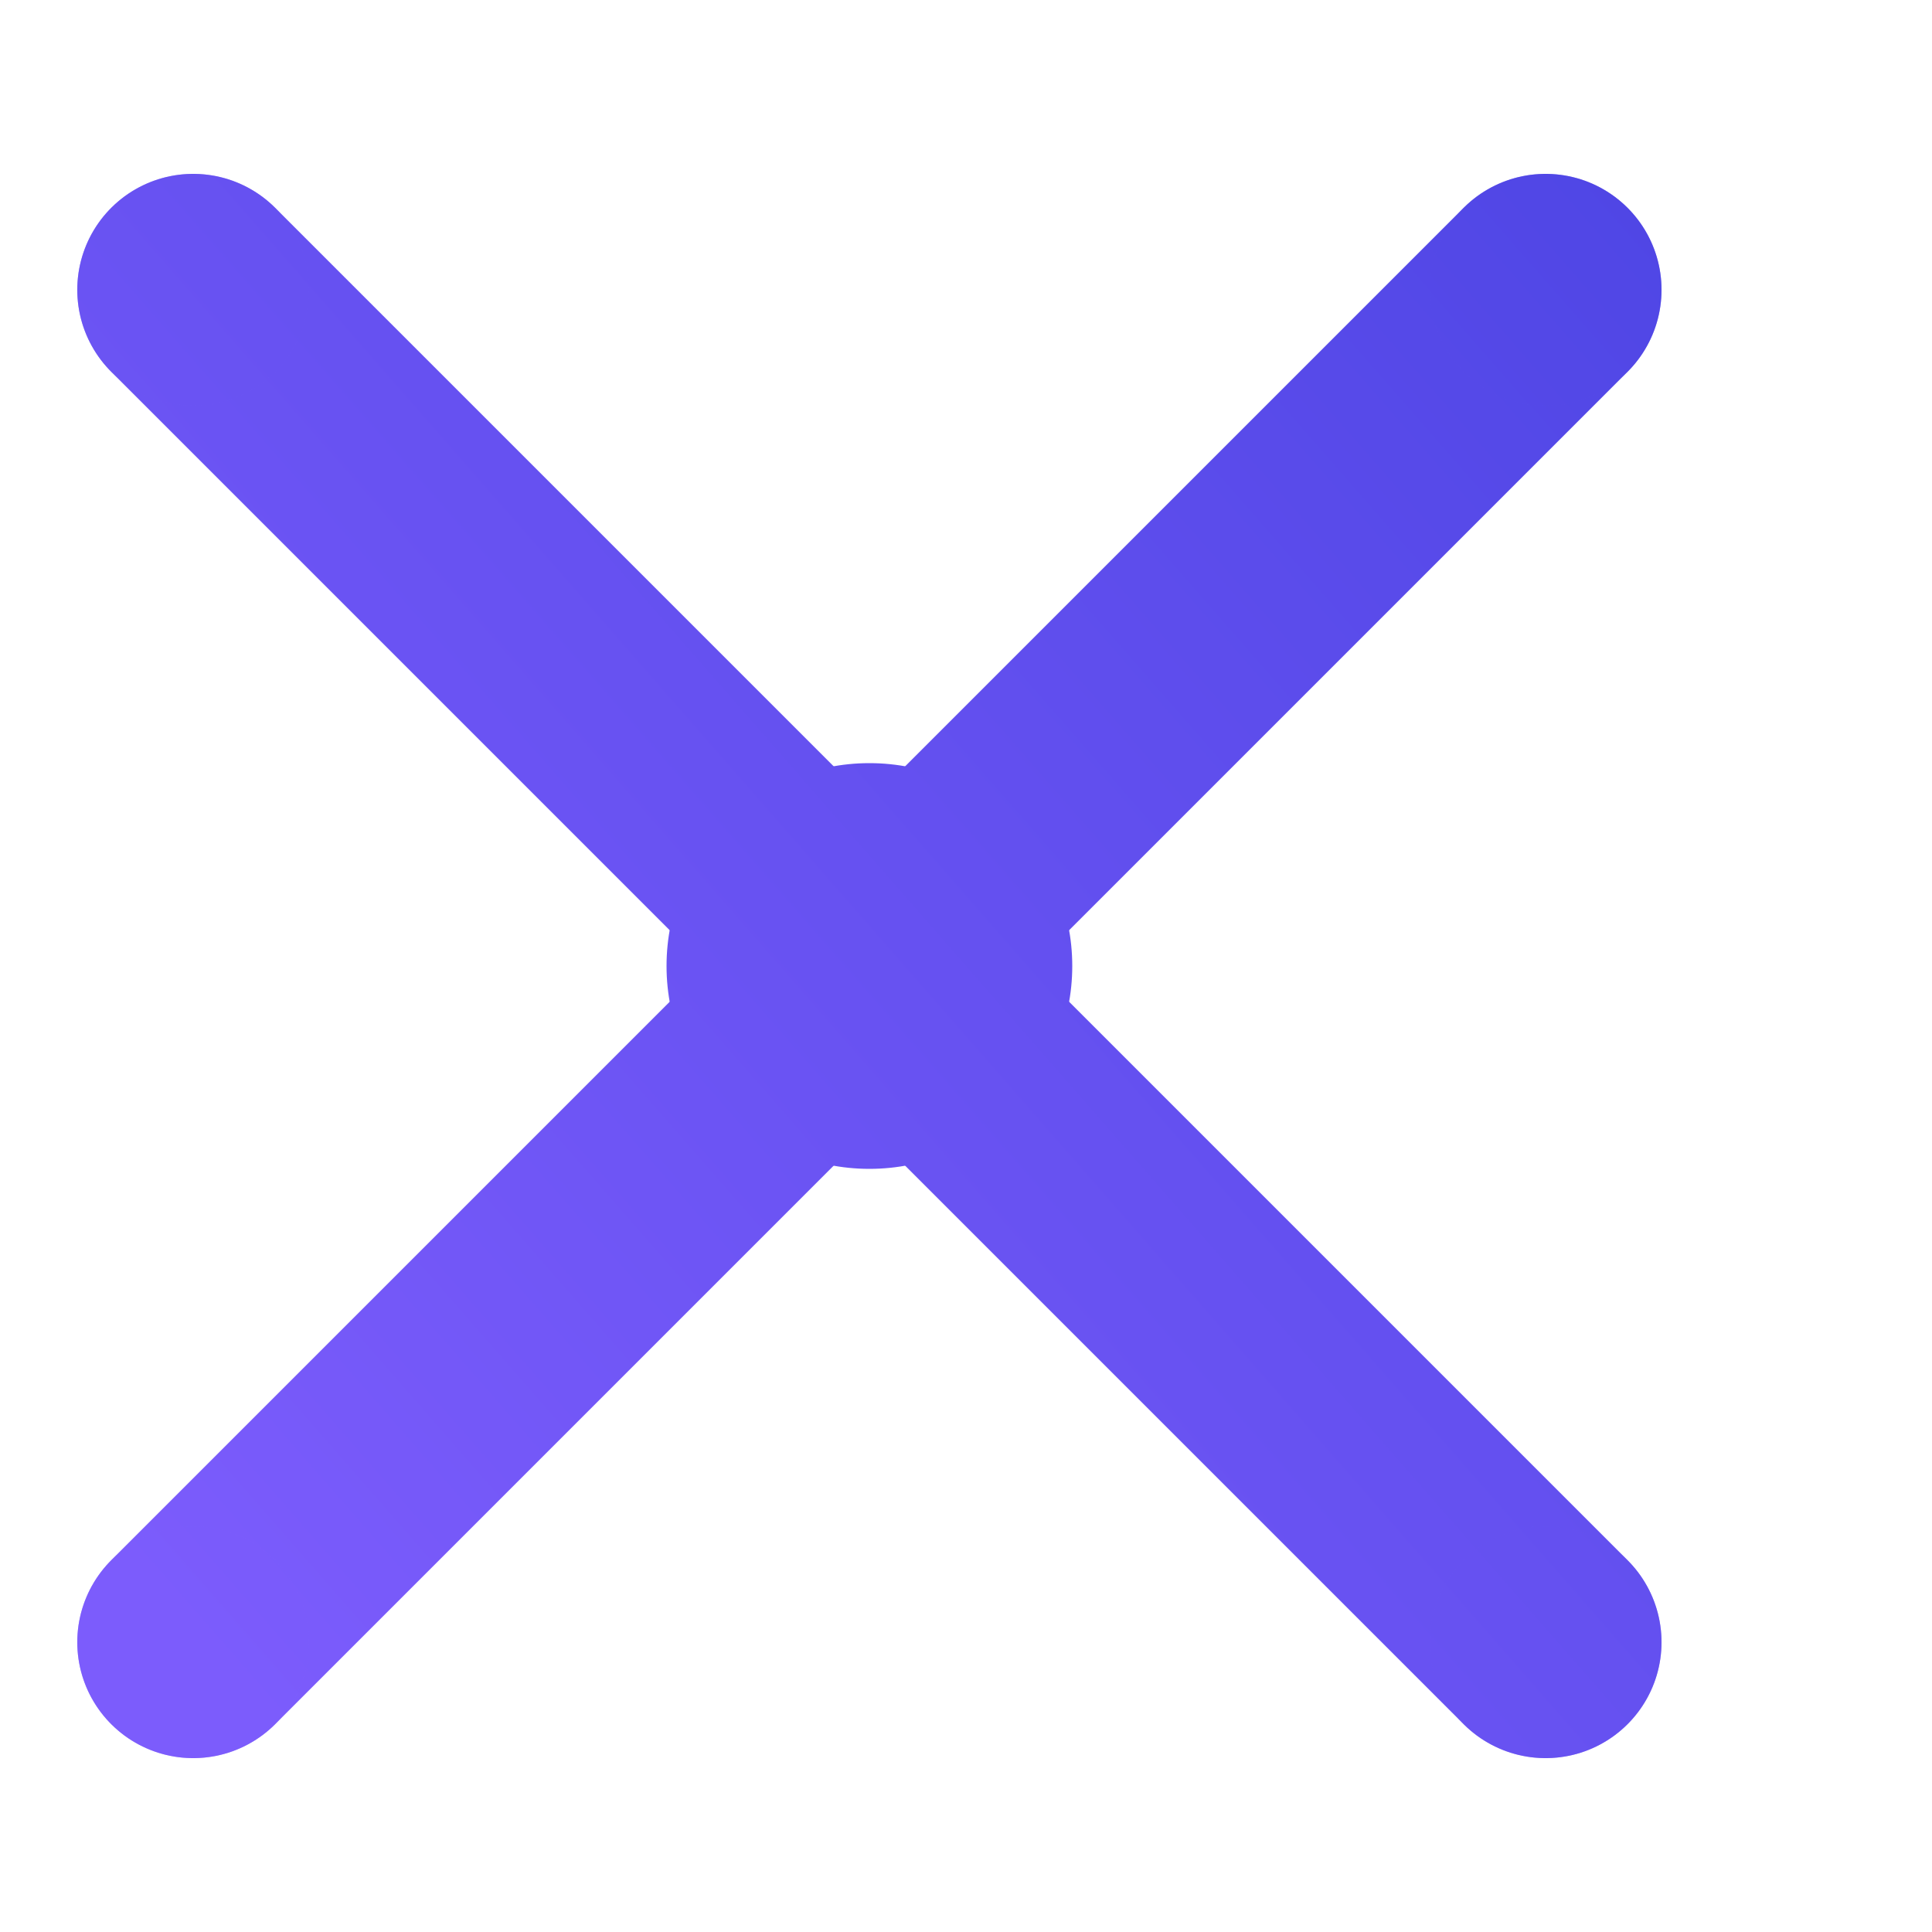
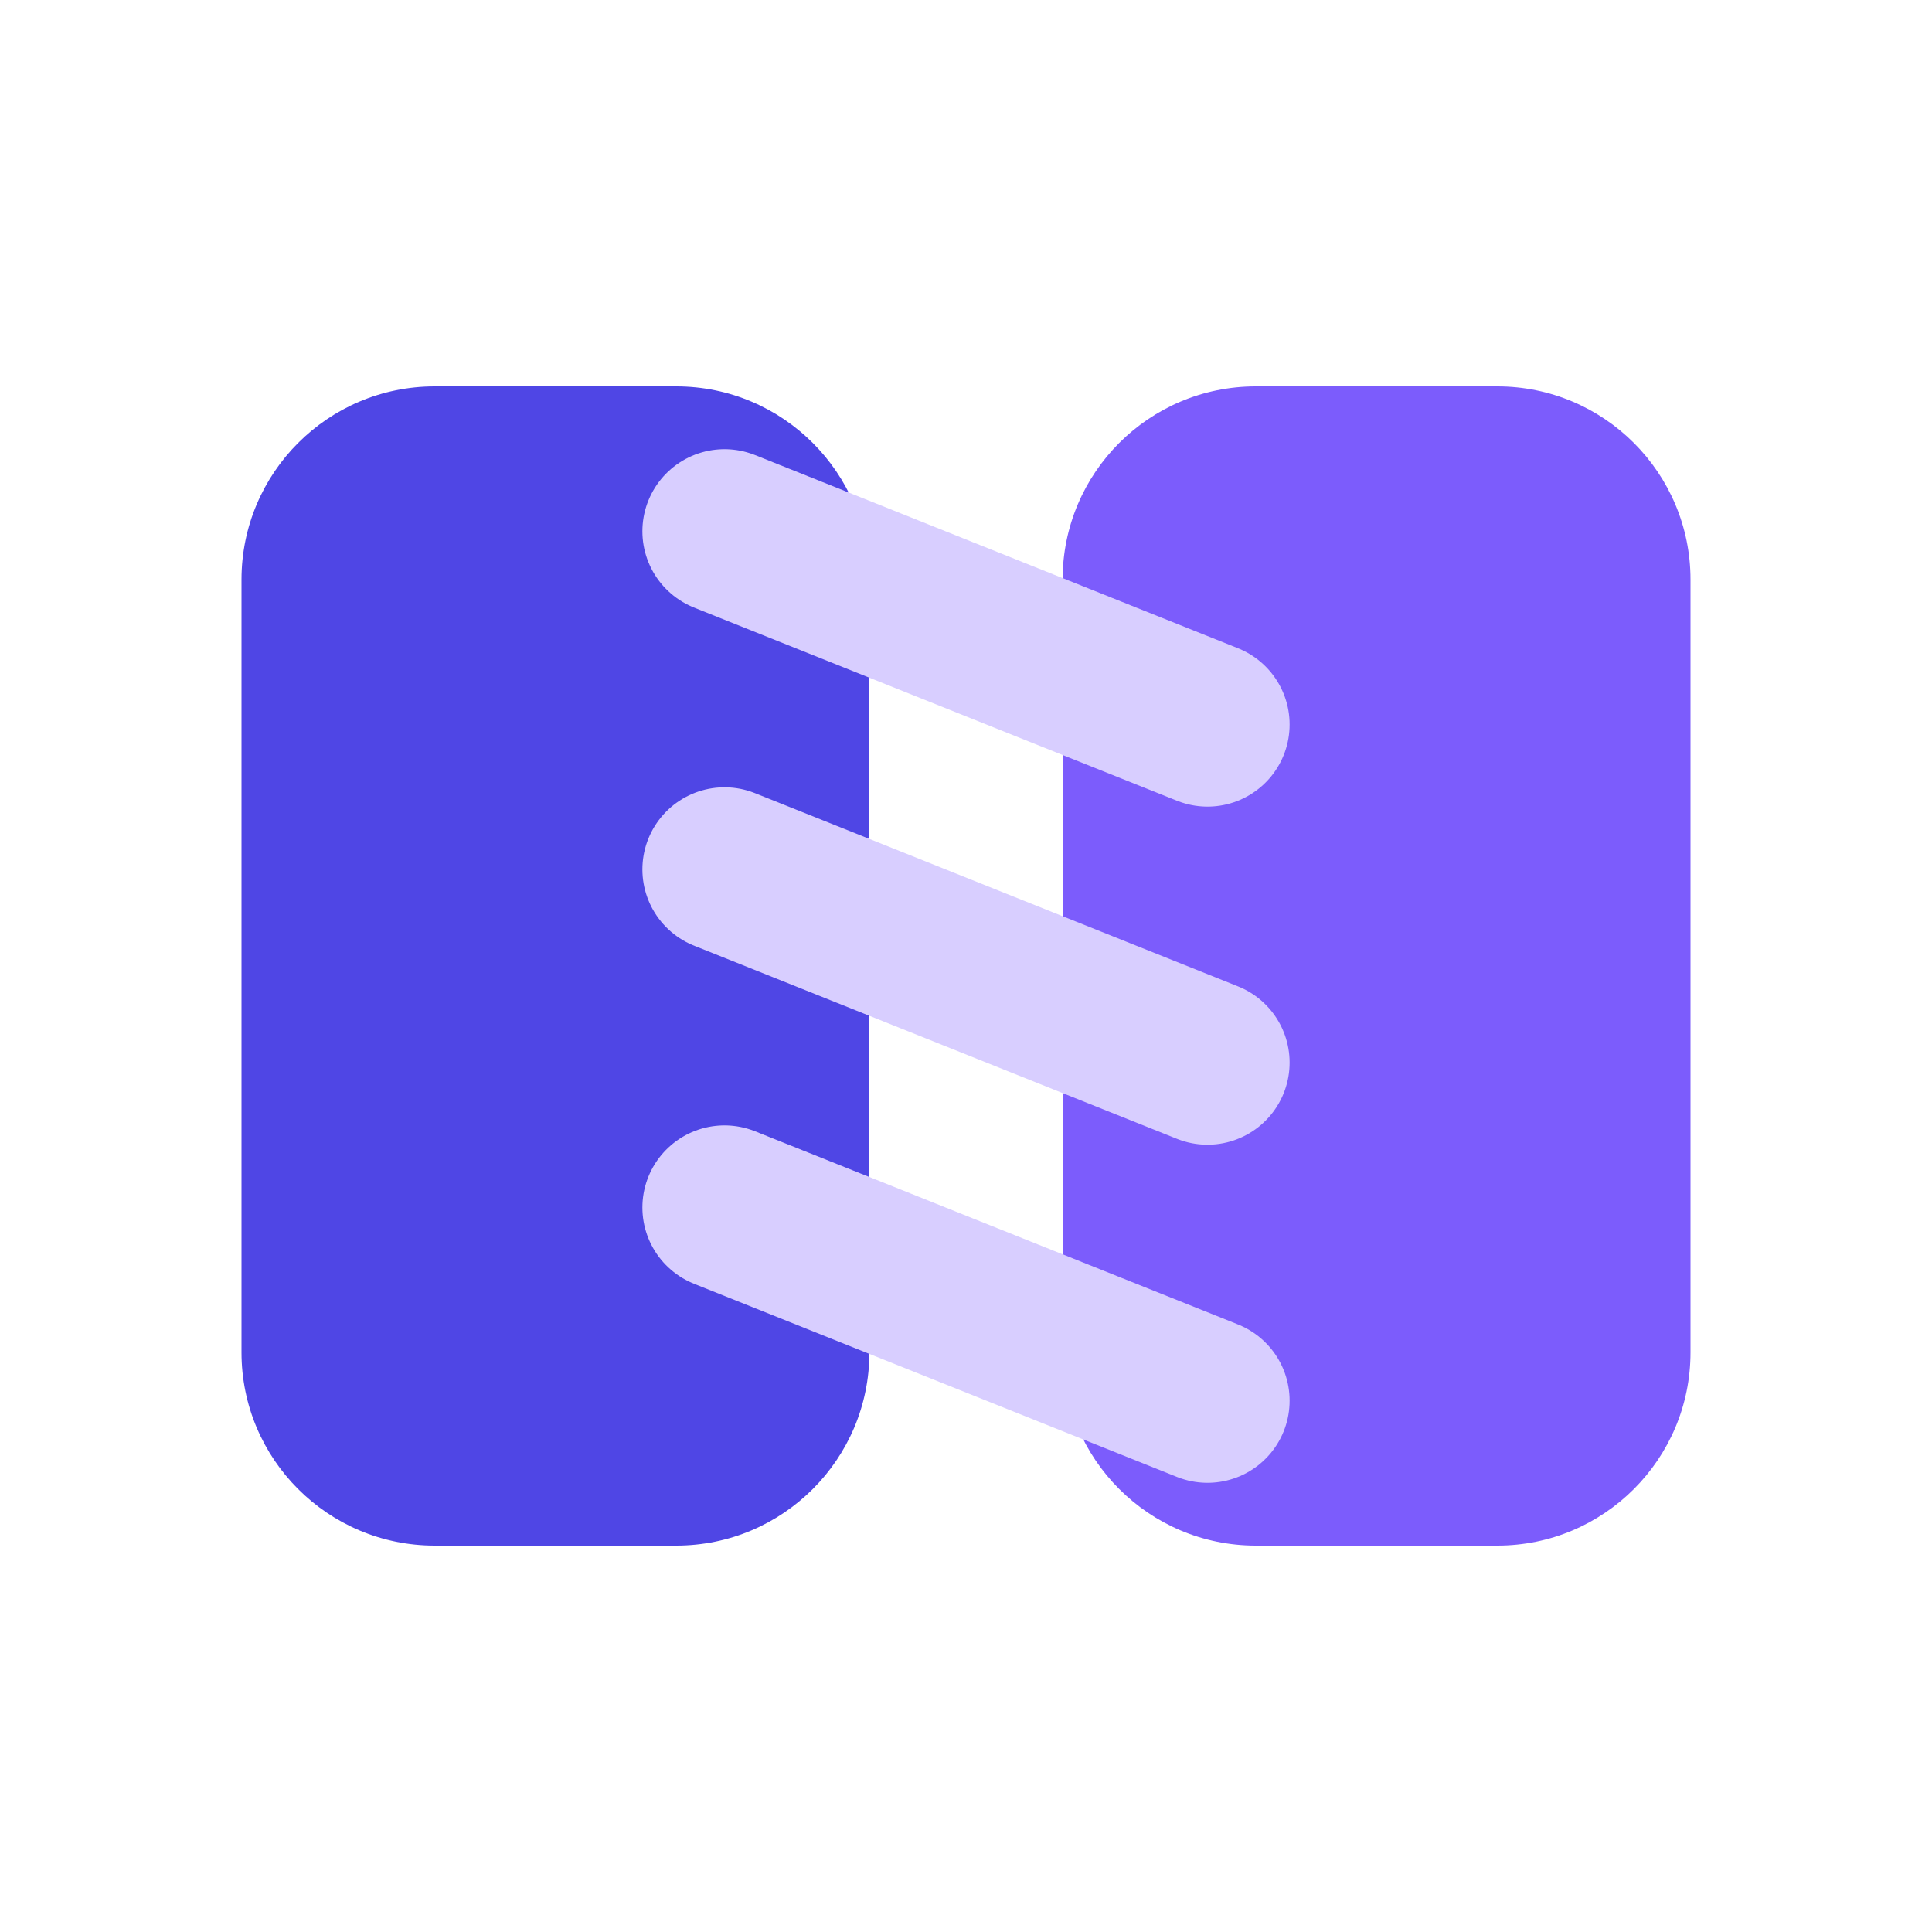
- <svg xmlns="http://www.w3.org/2000/svg" viewBox="0 0 20 20" width="20" height="20" role="img" aria-label="INOVIXUX consumer icon">
-   <defs>
-     <linearGradient id="inoGrad" x1="2" y1="17" x2="18" y2="3" gradientUnits="userSpaceOnUse">
-       <stop offset="0" stop-color="#7C5CFC" />
-       <stop offset="1" stop-color="#4F46E5" />
-     </linearGradient>
-   </defs>
-   <path d="M2 3 L16 17 M16 3 L2 17" fill="none" stroke="url(#inoGrad)" stroke-width="2.4" stroke-linecap="round" stroke-linejoin="round" />
-   <circle cx="9" cy="10" r="2.1" fill="url(#inoGrad)" />
-   <circle cx="2" cy="3" r="1.2" fill="url(#inoGrad)" opacity="0.5" />
-   <circle cx="16" cy="3" r="1.2" fill="url(#inoGrad)" opacity="0.5" />
-   <circle cx="2" cy="17" r="1.2" fill="url(#inoGrad)" opacity="0.5" />
-   <circle cx="16" cy="17" r="1.2" fill="url(#inoGrad)" opacity="0.5" />
+ <svg xmlns="http://www.w3.org/2000/svg" viewBox="0 0 40 40" width="20" height="20" role="img" aria-label="INOVIXUX consumer icon">
+   <rect x="5" y="8" width="13" height="24" rx="4" fill="#4F46E5" />
+   <rect x="22" y="8" width="13" height="24" rx="4" fill="#7C5CFC" />
+   <path d="M15,11 L25,15 M15,18 L25,22 M15,25 L25,29" fill="none" stroke="#D8CEFF" stroke-width="3.4" stroke-linecap="round" />
</svg>
